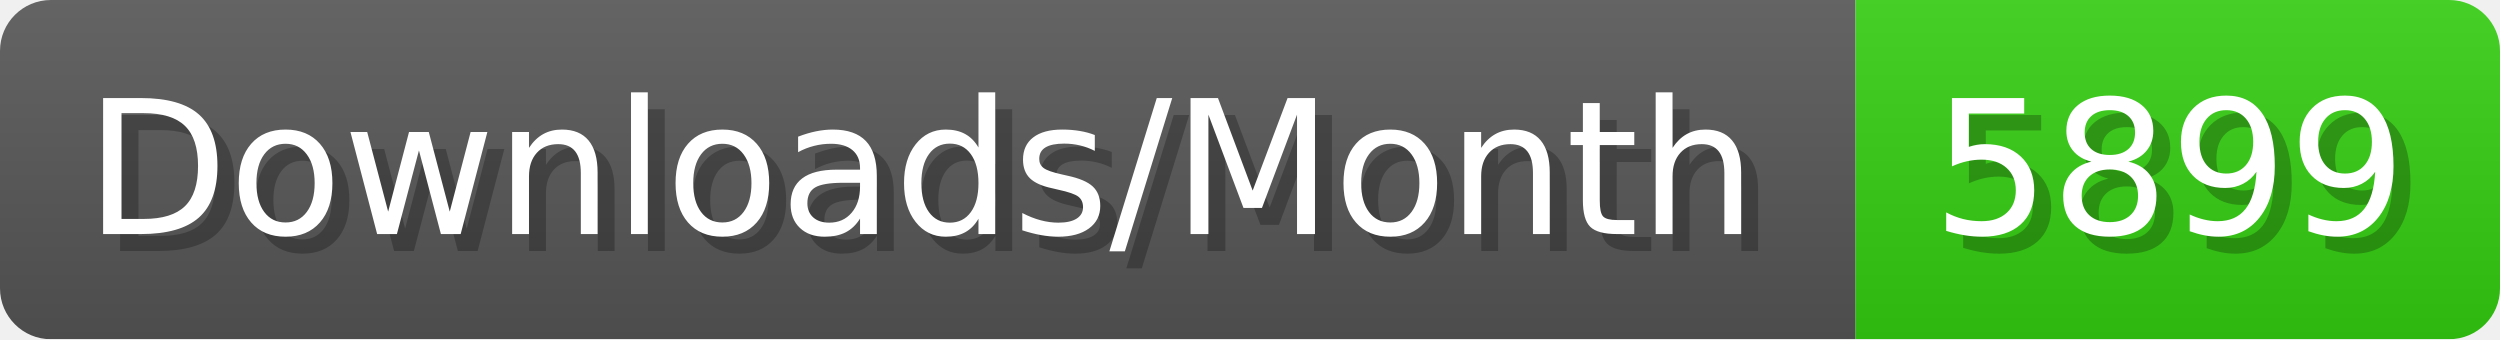
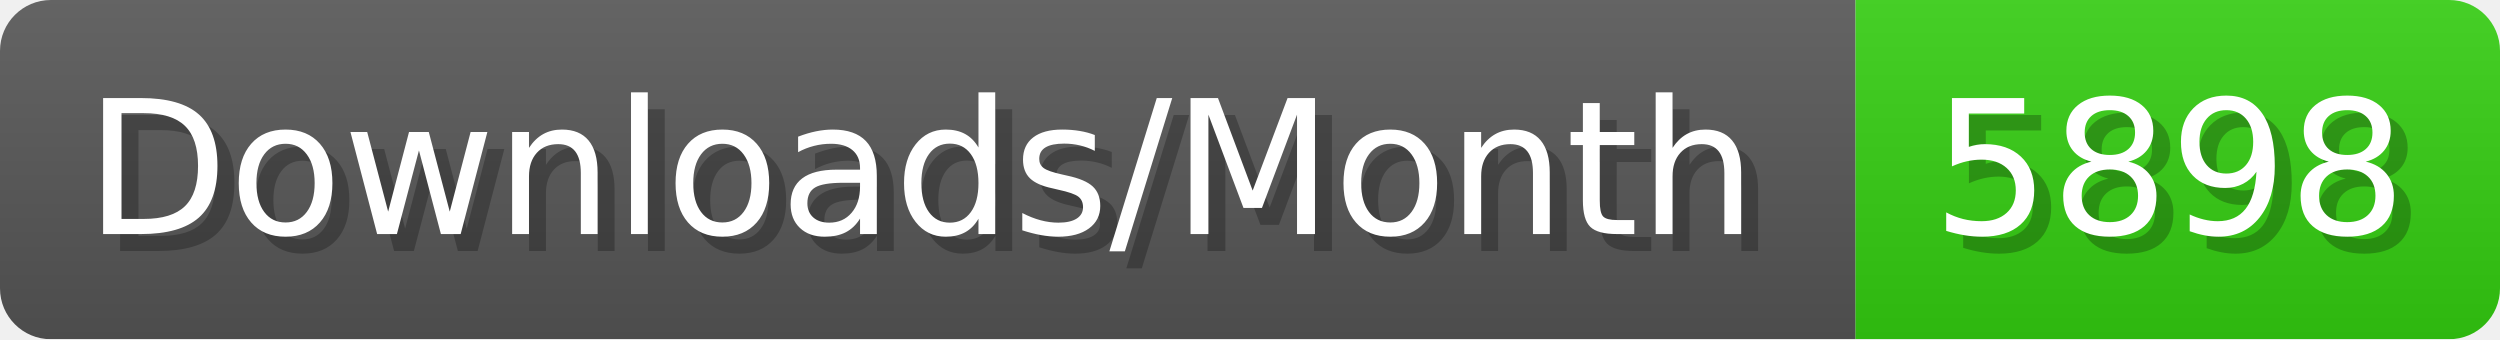
- <svg xmlns="http://www.w3.org/2000/svg" width="147.4" height="20" viewBox="0 0 1474 200" role="img" aria-label="Downloads/Month: 5899">
+ <svg xmlns="http://www.w3.org/2000/svg" width="147.4" height="20" viewBox="0 0 1474 200" role="img" aria-label="Downloads/Month: 5898">
  <linearGradient id="YlXUI" x2="0" y2="100%">
    <stop offset="0" stop-opacity=".1" stop-color="#EEE" />
    <stop offset="1" stop-opacity=".1" />
  </linearGradient>
  <mask id="JHhop">
    <rect width="1474" height="200" rx="30" fill="#FFF" />
  </mask>
  <g mask="url(#JHhop)">
    <rect width="1094" height="200" fill="#555" />
    <rect width="380" height="200" fill="#3C1" x="1094" />
    <rect width="1474" height="200" fill="url(#YlXUI)" />
  </g>
  <g aria-hidden="true" fill="#fff" text-anchor="start" font-family="Verdana,DejaVu Sans,sans-serif" font-size="110">
    <text x="60" y="148" textLength="994" fill="#000" opacity="0.25">Downloads/Month</text>
    <text x="50" y="138" textLength="994">Downloads/Month</text>
-     <text x="1149" y="148" textLength="280" fill="#000" opacity="0.25">5899</text>
-     <text x="1139" y="138" textLength="280">5899</text>
+     <text x="1149" y="148" textLength="280" fill="#000" opacity="0.25">5898</text>
+     <text x="1139" y="138" textLength="280">5898</text>
  </g>
</svg>
